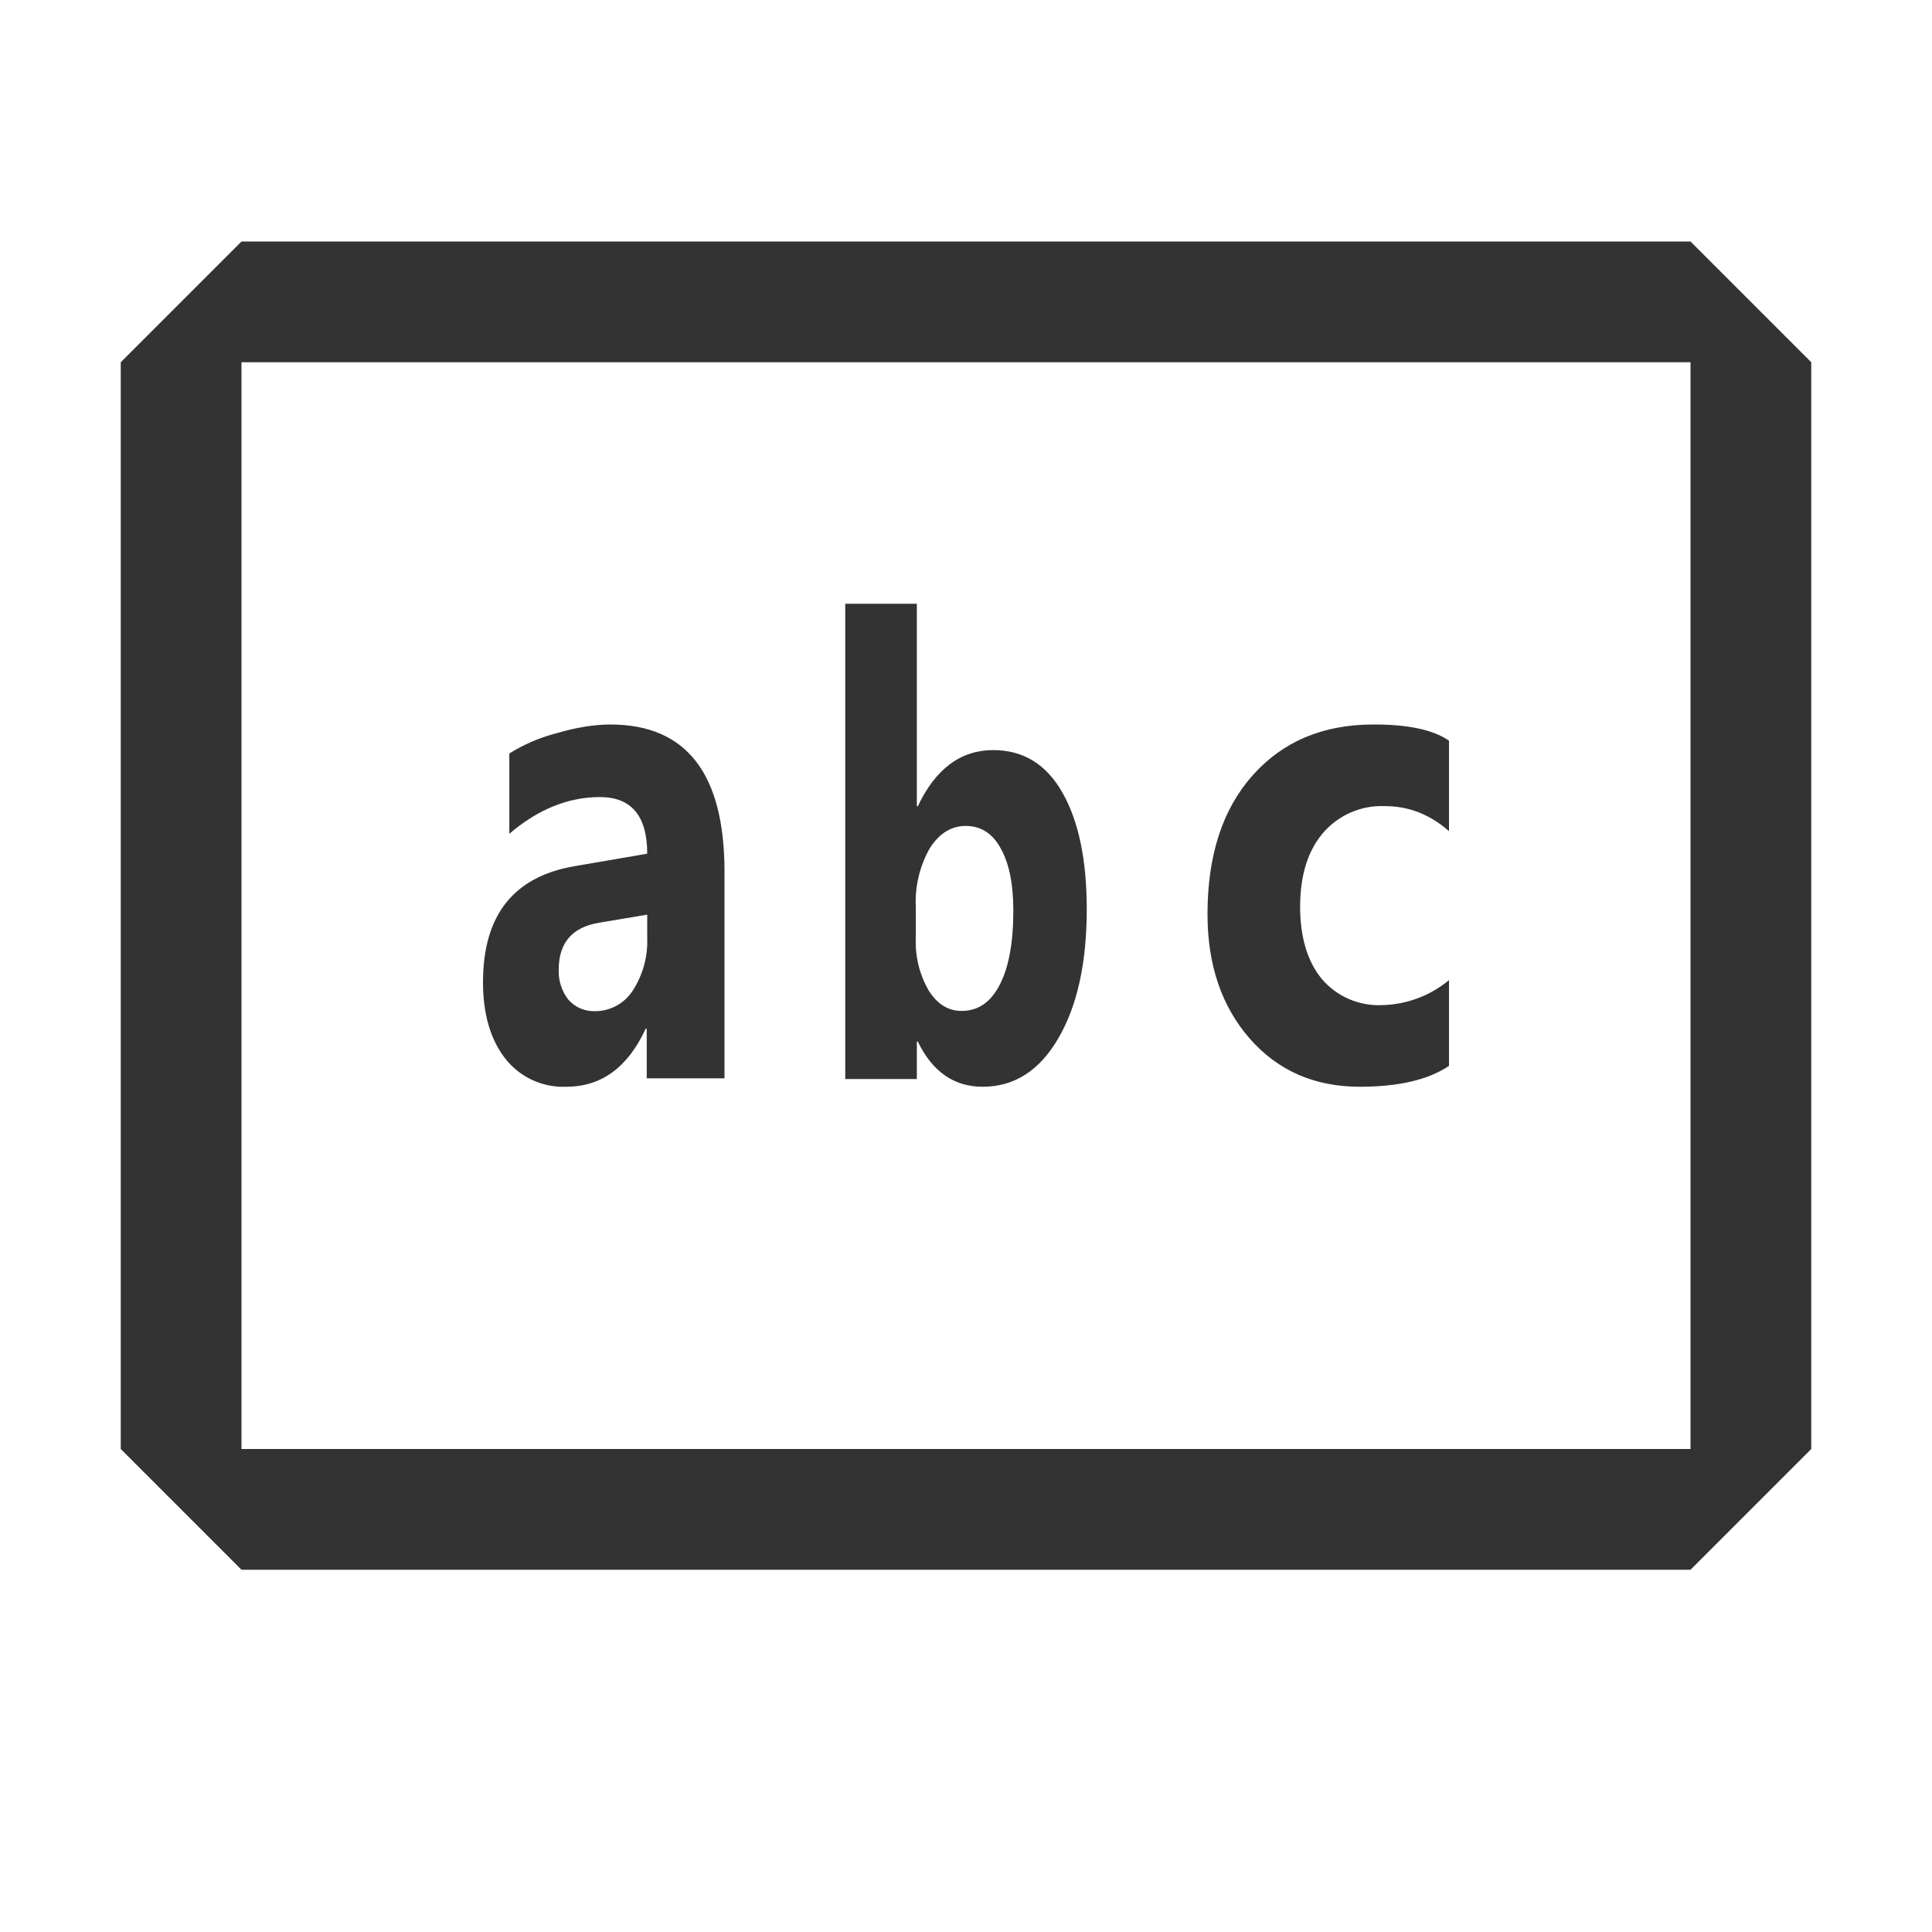
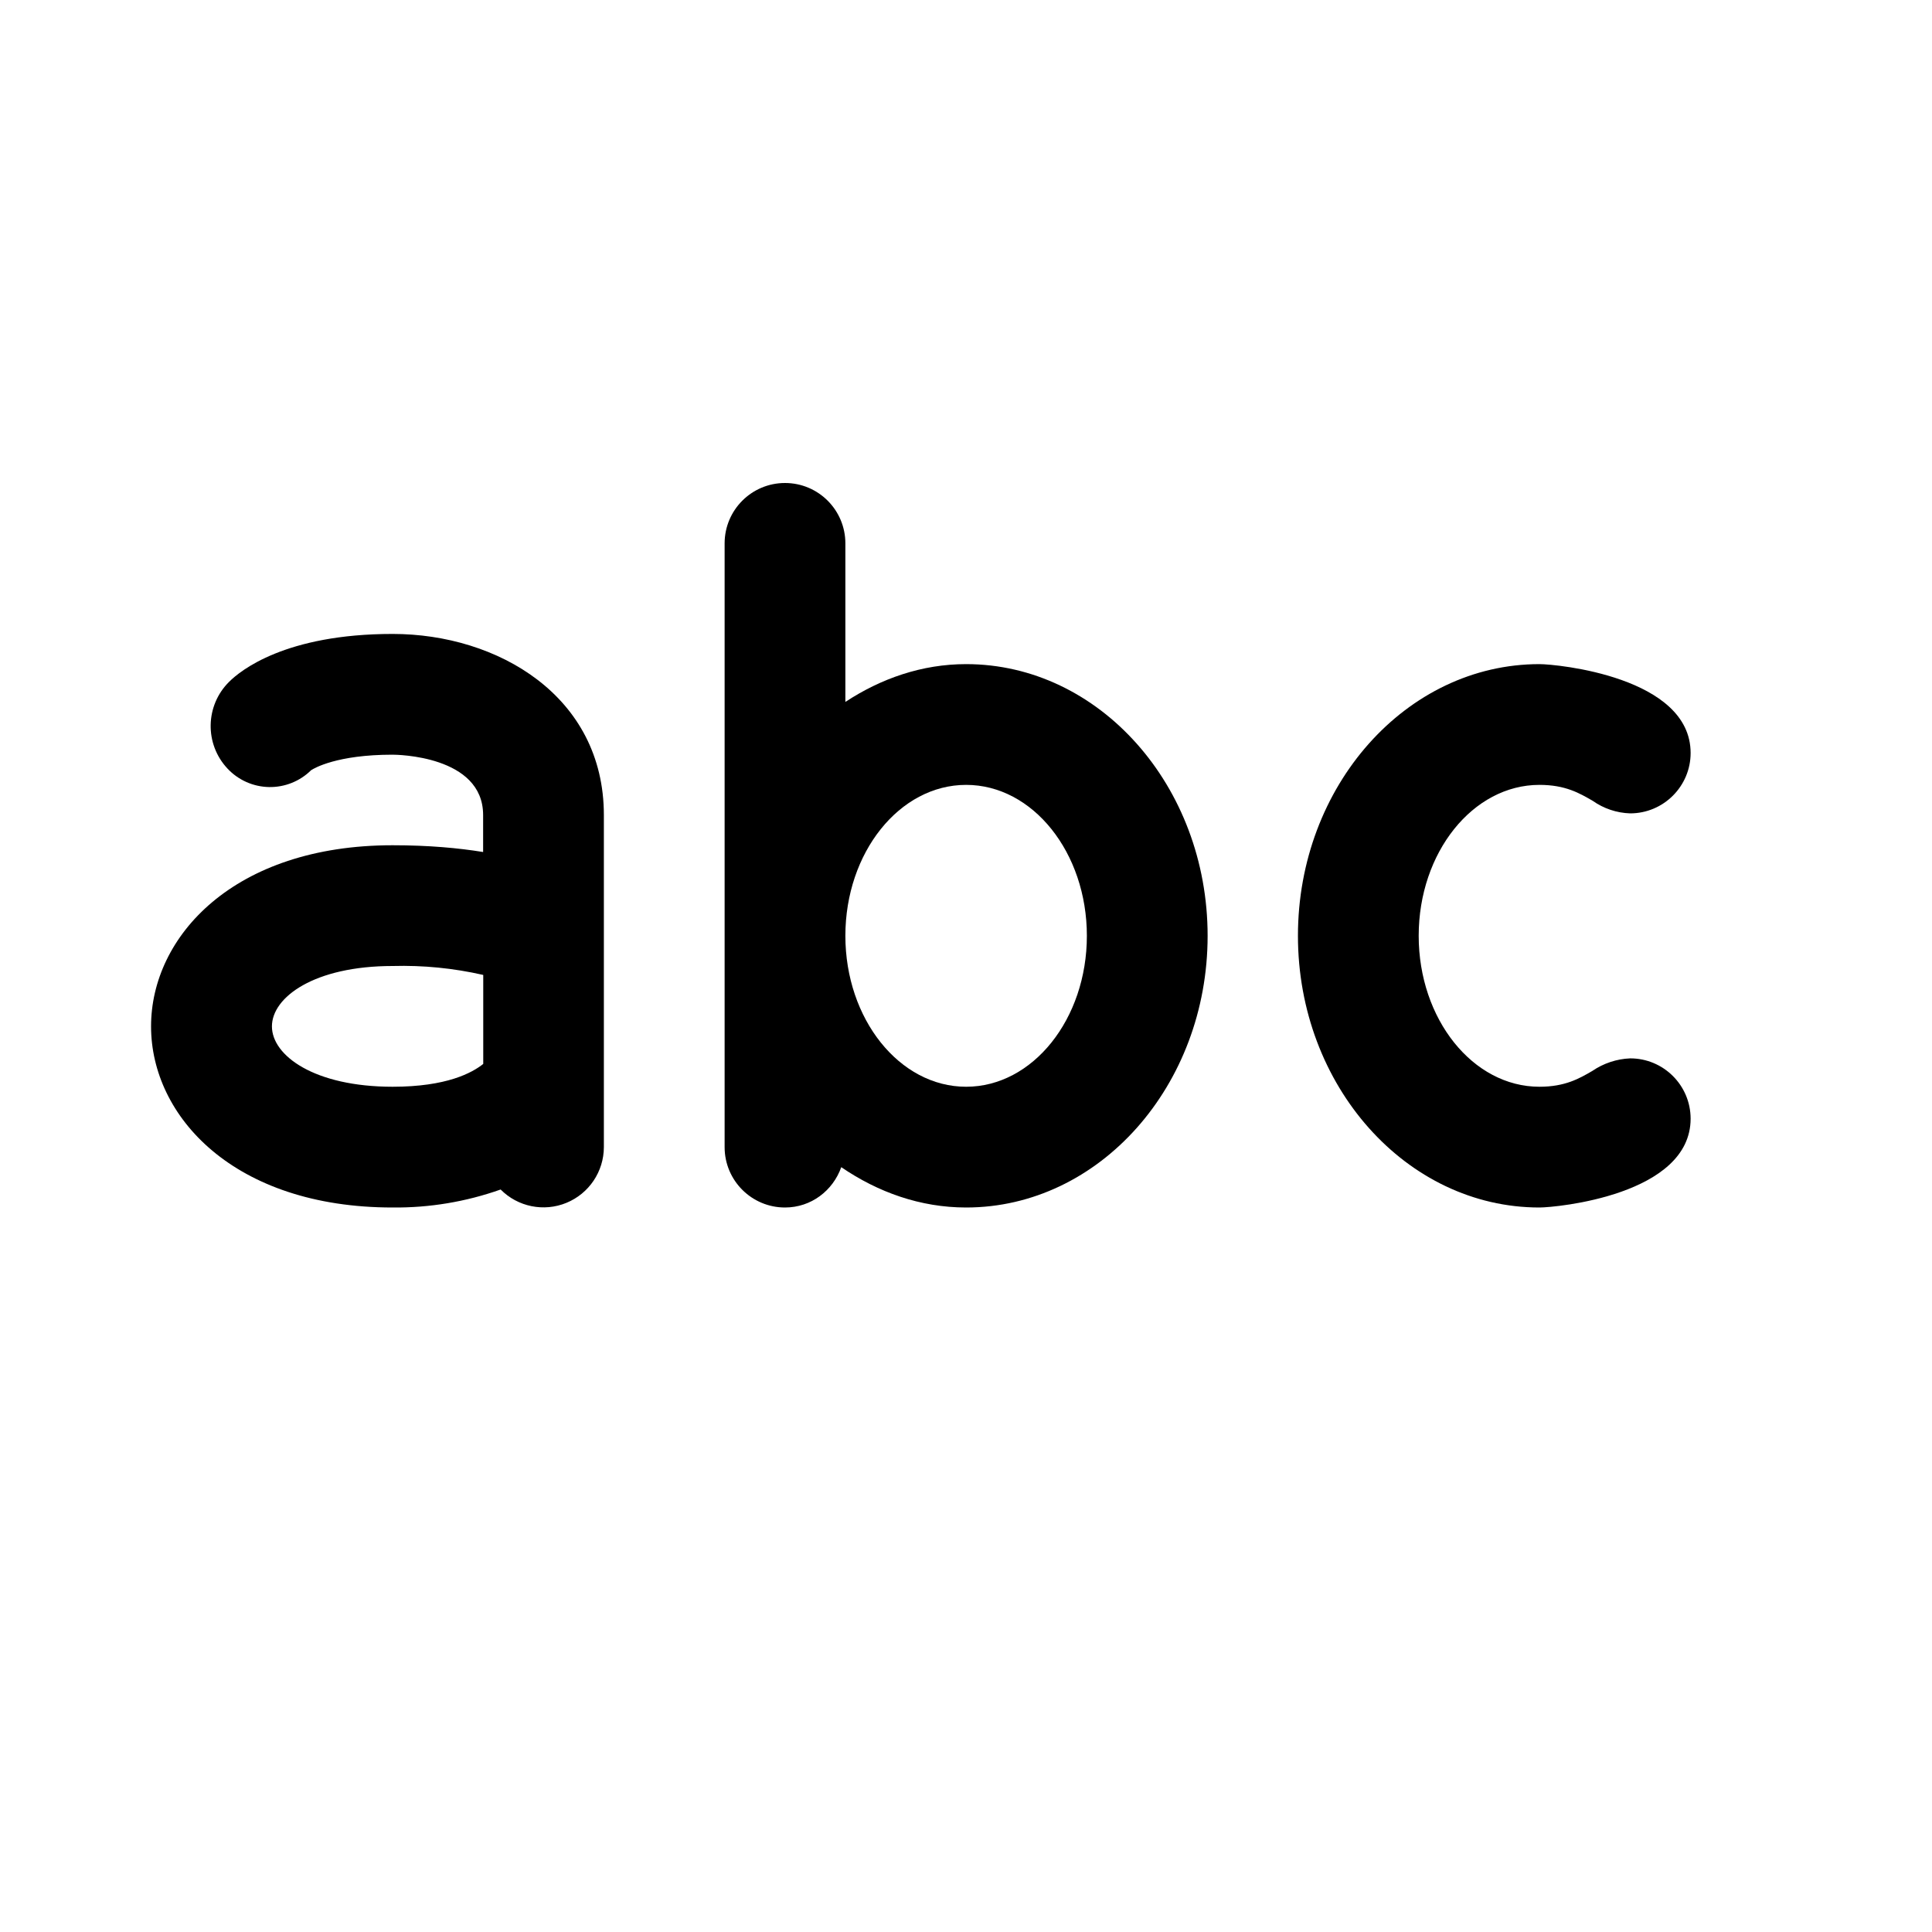
<svg xmlns="http://www.w3.org/2000/svg" width="24" height="24" viewBox="0 0 16 16">
-   <path fill="#333333" fill-rule="evenodd" d="M2 2L1 3v9l1 1h12l1-1V3l-1-1zm0 10V3h12v9zm3.356-3.07H6V7.22Q6 6.001 5.056 6q-.202 0-.45.073a1.4 1.4 0 0 0-.388.167v.665q.356-.304.75-.304q.392 0 .392.469l-.6.103Q4 7.302 4 8.134q0 .394.183.631A.61.61 0 0 0 4.69 9q.435 0 .657-.48h.009zm.004-1.355v.193a.75.75 0 0 1-.12.436a.37.37 0 0 1-.313.17a.28.28 0 0 1-.22-.095a.38.38 0 0 1-.08-.248q0-.333.332-.389l.4-.067zM7.6 8.626h-.007v.31H7V5h.593v1.677h.008q.22-.465.625-.465q.373 0 .573.353q.201.353.201.966q0 .664-.235 1.067Q8.532 9 8.138 9q-.356 0-.537-.374zm-.016-1.121v.272a.8.8 0 0 0 .107.426q.107.17.274.169q.203 0 .314-.216q.113-.217.113-.615q0-.329-.104-.514q-.1-.186-.29-.187q-.18 0-.298.185a.9.9 0 0 0-.116.48M11.262 9q.482 0 .738-.173v-.71a.9.9 0 0 1-.552.207a.62.62 0 0 1-.5-.215q-.18-.218-.181-.598q0-.39.189-.612a.64.64 0 0 1 .516-.223q.291 0 .528.207v-.749q-.194-.135-.626-.134q-.626 0-1.001.422Q10 6.842 10 7.57q0 .63.349 1.03t.913.4" clip-rule="evenodd" />
+   <g fill="currentColor">
+     <path fill-rule="evenodd" d="M8.001 5.5c-.366 0-.705.119-1 .313V4.5a.5.5 0 0 0-1 0v5a.5.5 0 0 0 .5.5c.217 0 .397-.14.466-.334c.303.207.654.334 1.034.334c1.103 0 2-1.009 2-2.25s-.897-2.25-2-2.25m0 3.5c-.552 0-1-.561-1-1.25s.448-1.25 1-1.25s1 .561 1 1.25S8.553 9 8.001 9" clip-rule="evenodd" />
+     <path d="M12.749 10c-1.103 0-2-1.009-2-2.25s.897-2.25 2-2.25c.143 0 1.252.105 1.252.736c0 .275-.224.5-.501.5a.57.57 0 0 1-.31-.104c-.109-.063-.226-.132-.441-.132c-.552 0-1 .561-1 1.25s.448 1.25 1 1.25c.212 0 .33-.068.438-.131a.6.6 0 0 1 .313-.104a.5.5 0 0 1 .501.499c0 .633-1.114.736-1.252.736" />
+     <path fill-rule="evenodd" d="M1.898 5.646c.093-.093.466-.396 1.354-.396c.87 0 1.749.515 1.749 1.5V9.5a.5.5 0 0 1-.855.351a2.6 2.6 0 0 1-.895.149c-1.313 0-2-.754-2-1.5s.687-1.5 2-1.5c.302 0 .546.023.75.056V6.75c0-.494-.72-.5-.75-.5c-.463 0-.65.113-.672.127l-.002.001a.483.483 0 0 1-.693-.013a.515.515 0 0 1 .014-.719M3.252 8c-.649 0-1 .258-1 .5s.351.5 1 .5c.447 0 .657-.115.75-.189v-.737A3 3 0 0 0 3.252 8" clip-rule="evenodd" />
+   </g>
</svg>
